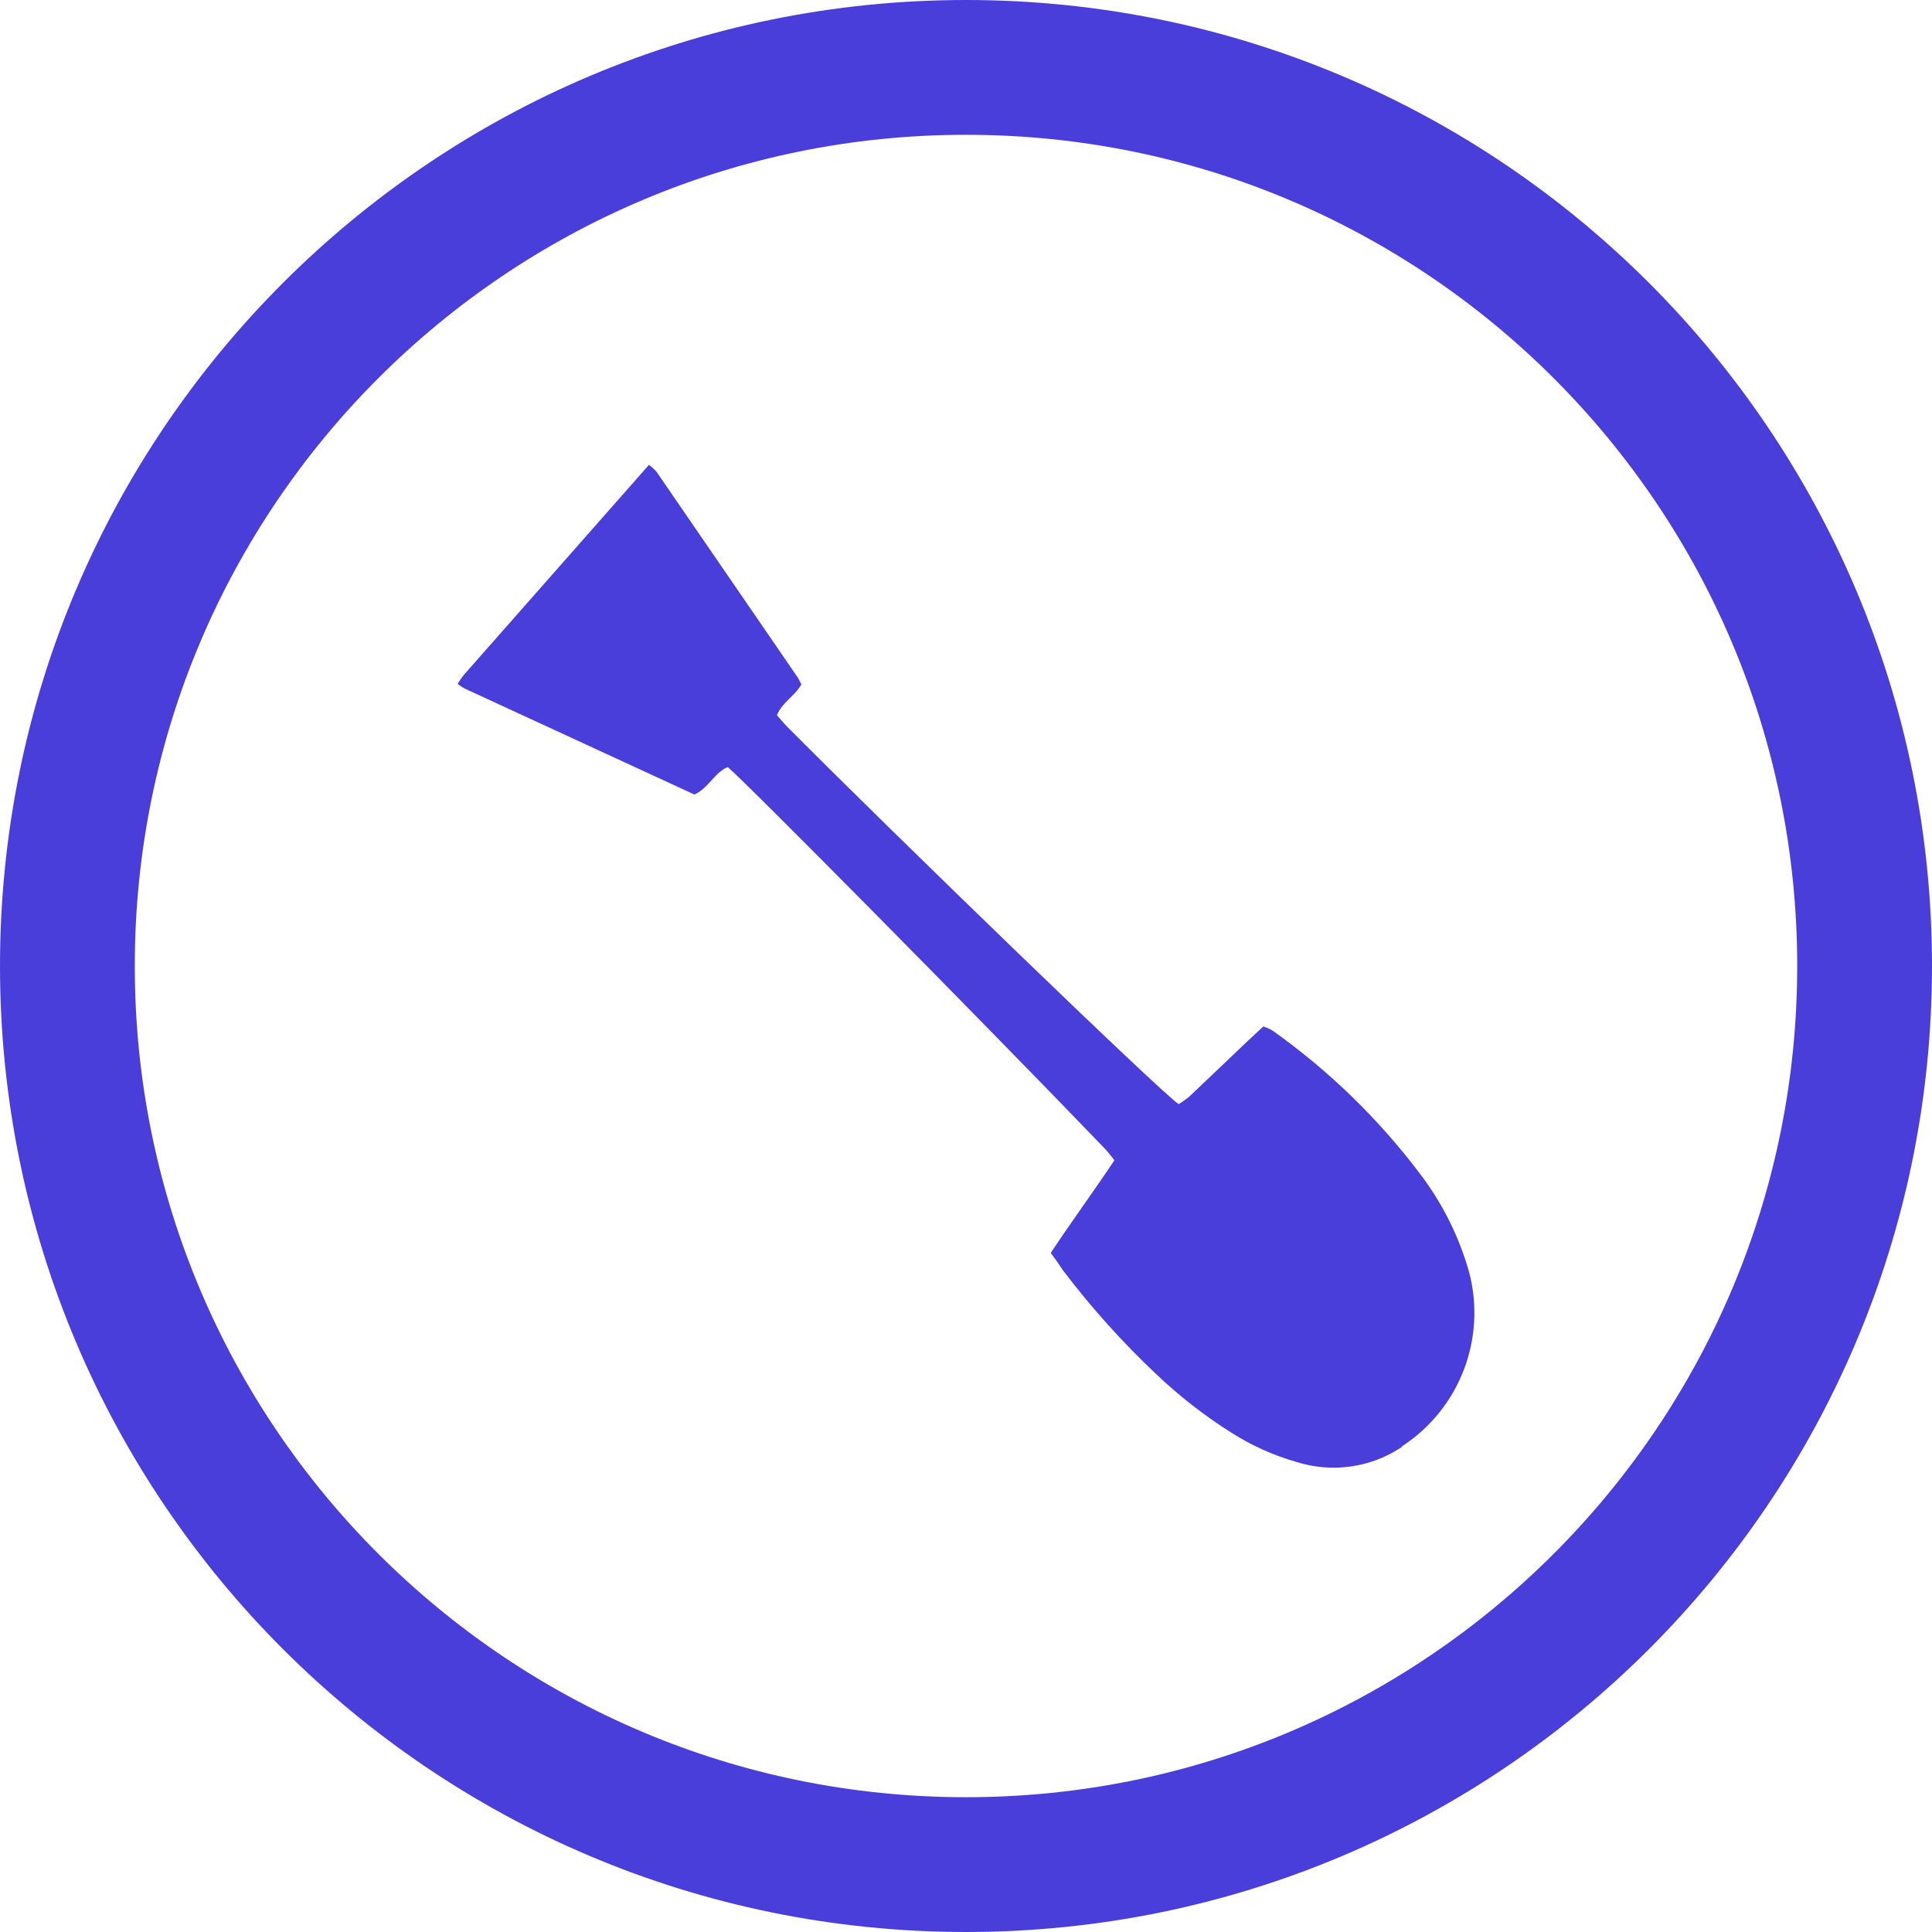
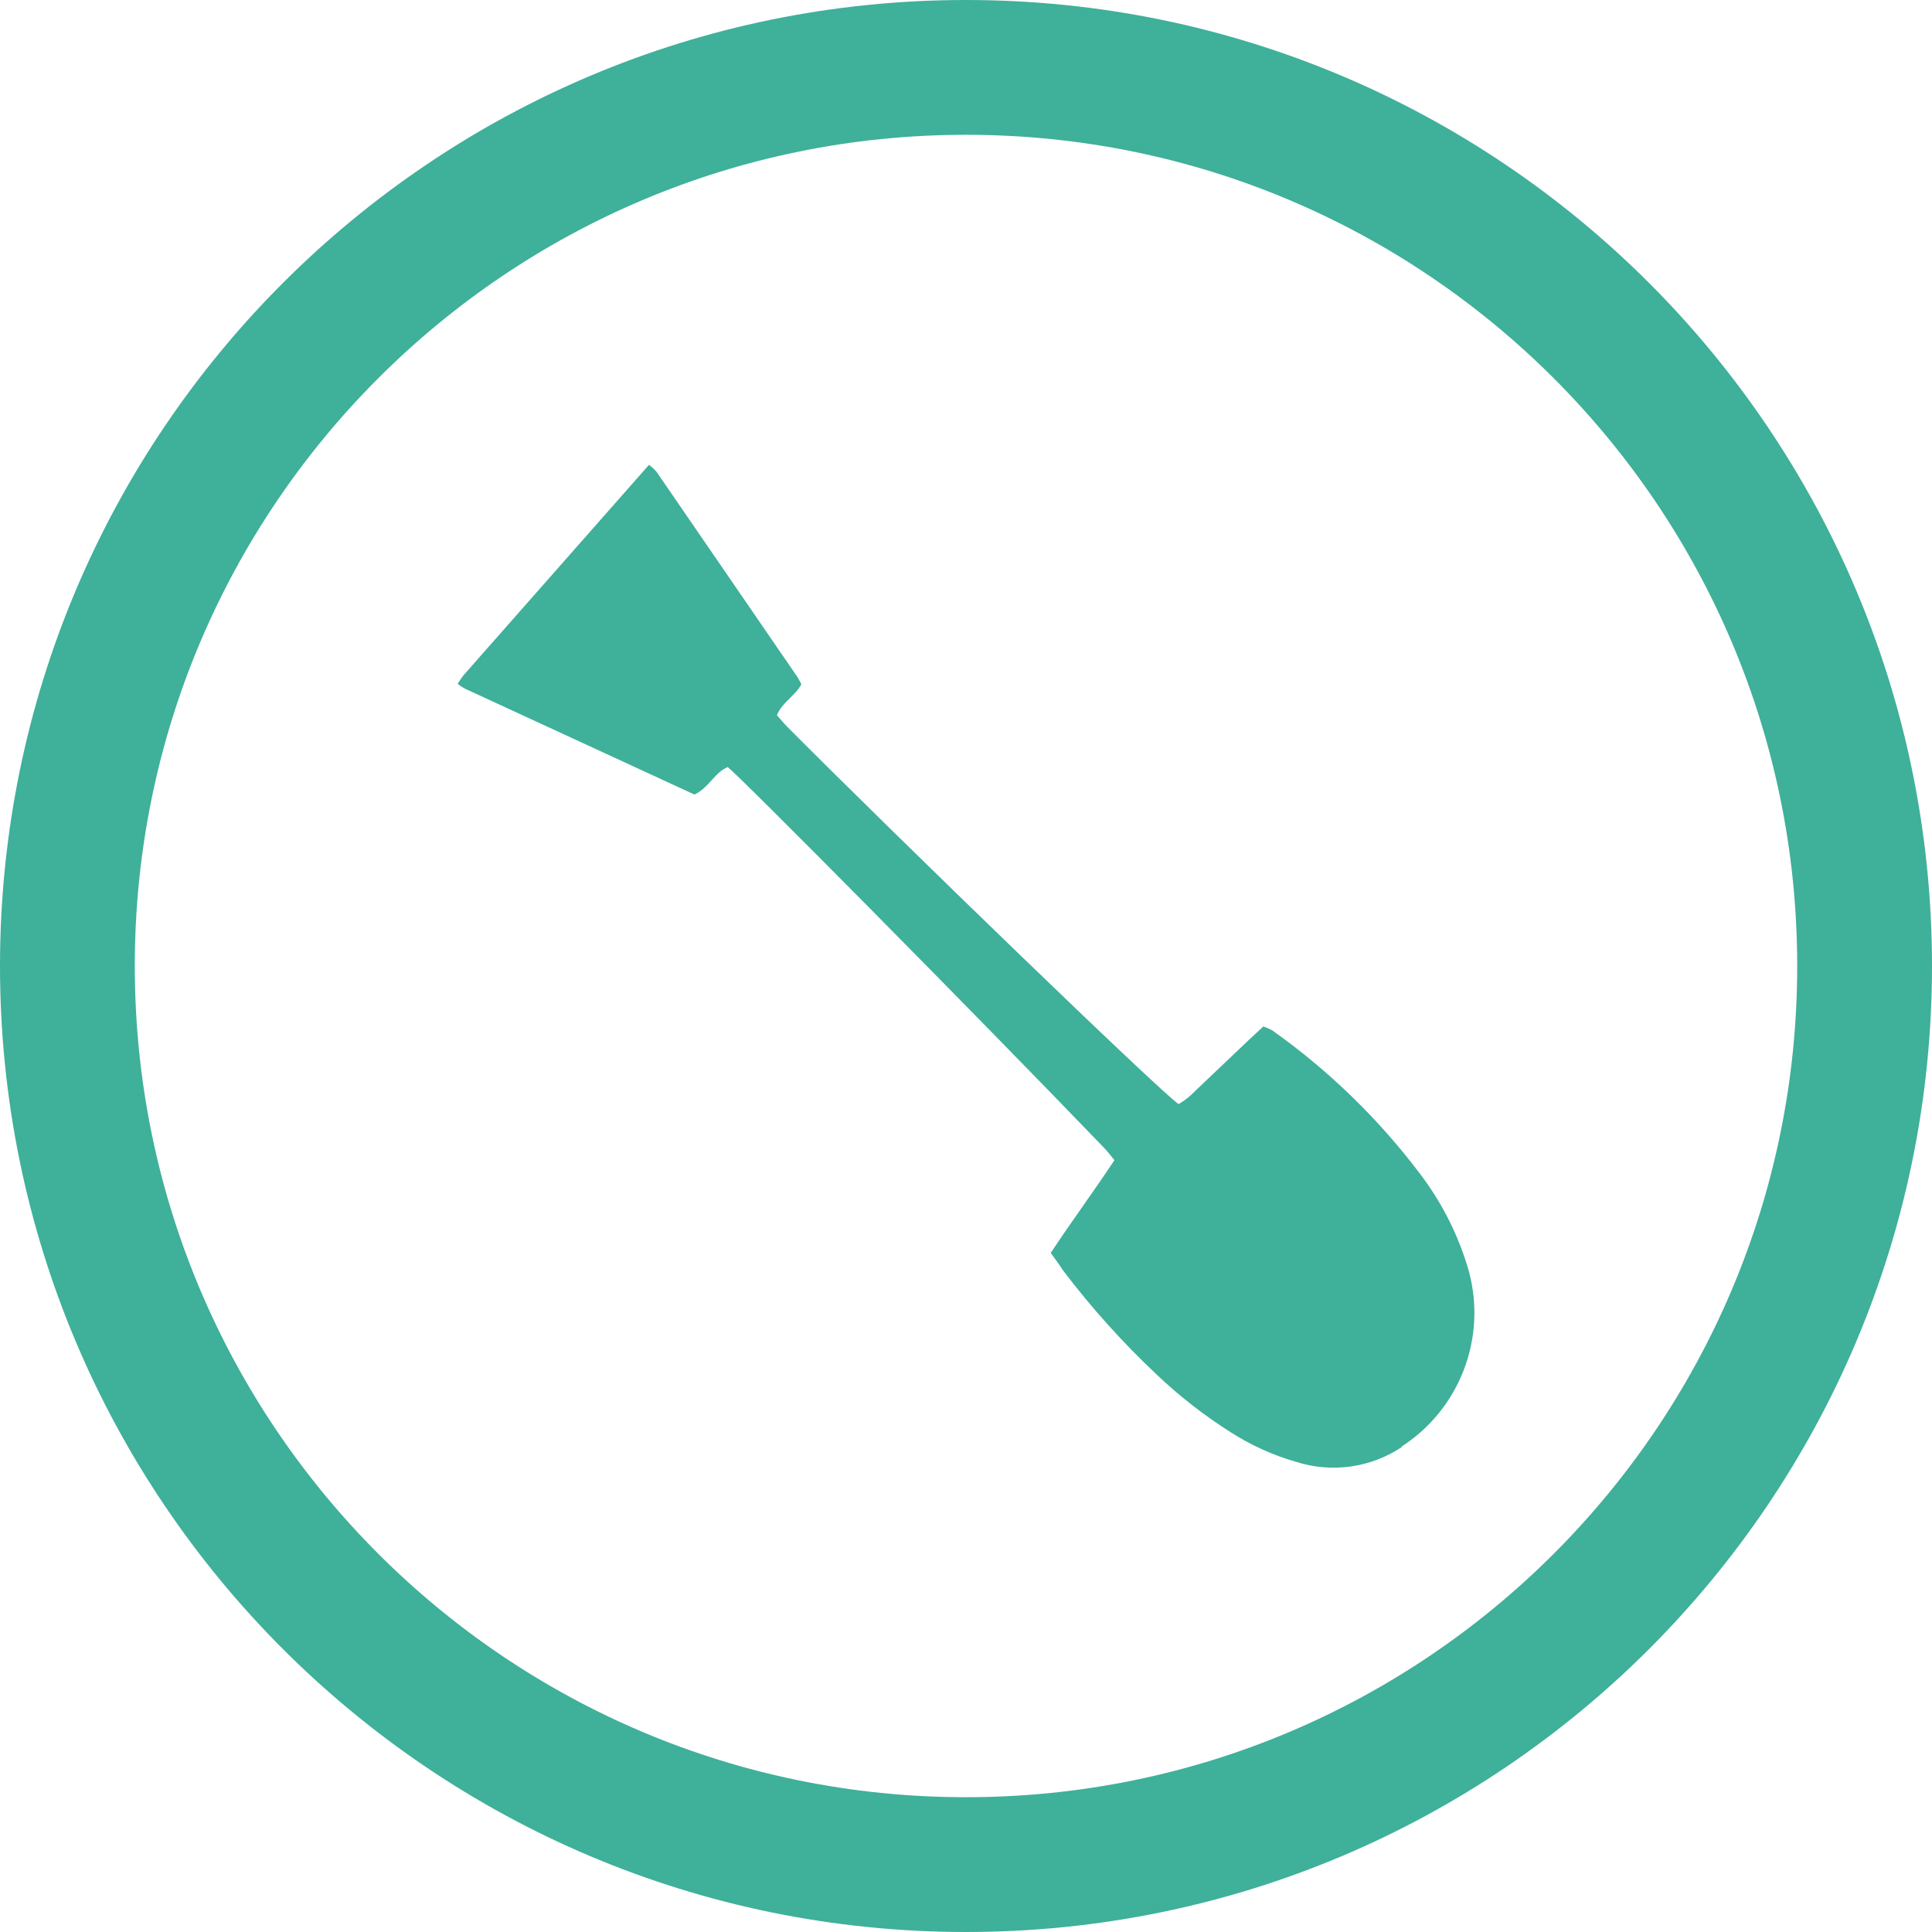
<svg xmlns="http://www.w3.org/2000/svg" id="图层_1" data-name="图层 1" viewBox="0 0 215 215">
  <defs>
-     <style>.cls-1{fill:#493eda;}.cls-2{fill:none;stroke:#493eda;stroke-miterlimit:10;stroke-width:15px;}</style>
+     <style>.cls-1{fill:#3fb09a;}.cls-2{fill:none;stroke:#3fb09a;stroke-miterlimit:10;stroke-width:15px;}</style>
  </defs>
  <path class="cls-1" d="M159,131.17a74.81,74.81,0,0,0-16.47-16,5.63,5.63,0,0,0-1-.44l-1.65,1.53-6.62,6.3a9.69,9.69,0,0,1-1.16.81c-2-1.33-31.06-29.43-43.56-42-0.4-.4-0.74-0.84-1.14-1.28,0.59-1.46,2-2.12,2.72-3.43a8.33,8.33,0,0,0-.42-0.79L74,53a5.63,5.63,0,0,0-.84-0.77L52.51,75.66a10.42,10.42,0,0,0-.64.94,5.78,5.78,0,0,0,.77.52l25.58,11.8c1.6-.74,2.22-2.44,3.7-3.06,1.7,1.36,27.85,27.78,41.83,42.32,0.4,0.4.74,0.86,1.21,1.43-2.3,3.46-4.74,6.77-7.09,10.32,0.57,0.77,1,1.38,1.41,2a93.55,93.55,0,0,0,10.32,11.48,53.19,53.19,0,0,0,8.4,6.54,27.48,27.48,0,0,0,7.11,3.21A13.7,13.7,0,0,0,157,161.49H156.9A17.73,17.73,0,0,0,164.41,142,32.76,32.76,0,0,0,159,131.17Z" transform="translate(-0.94 -0.5)" />
  <circle class="cls-2" cx="107.5" cy="107.5" r="100" />
</svg>
